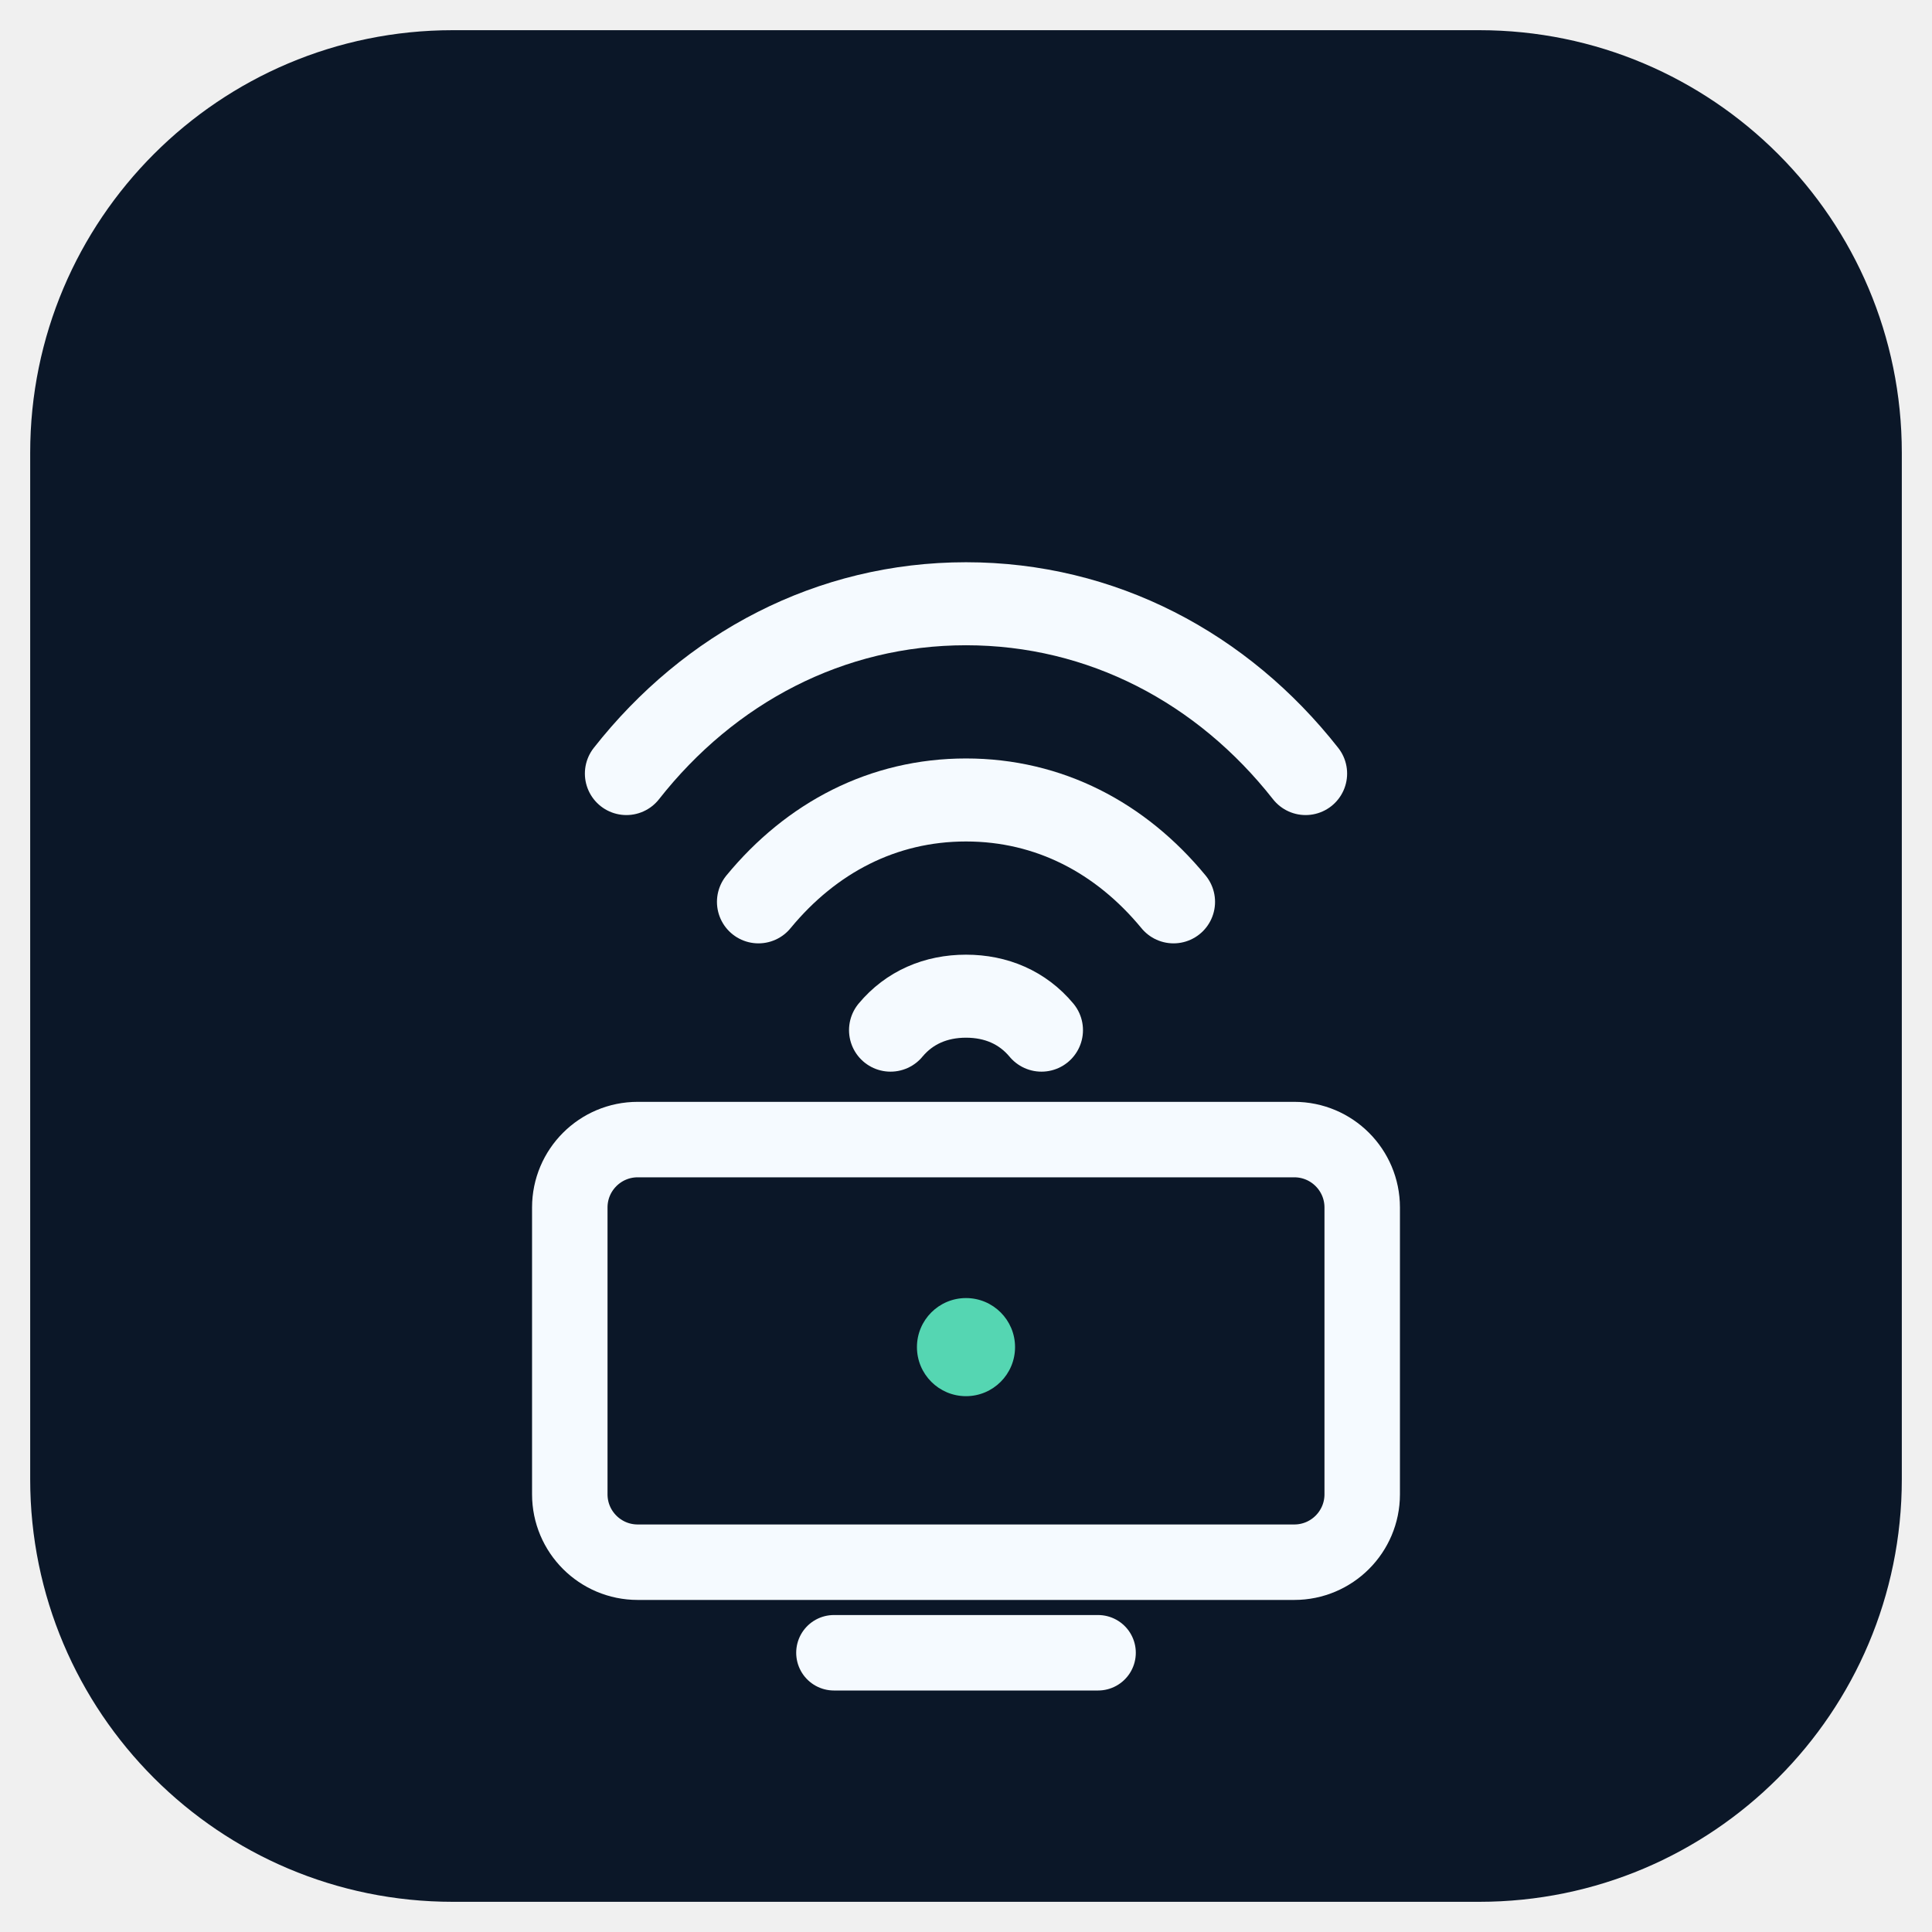
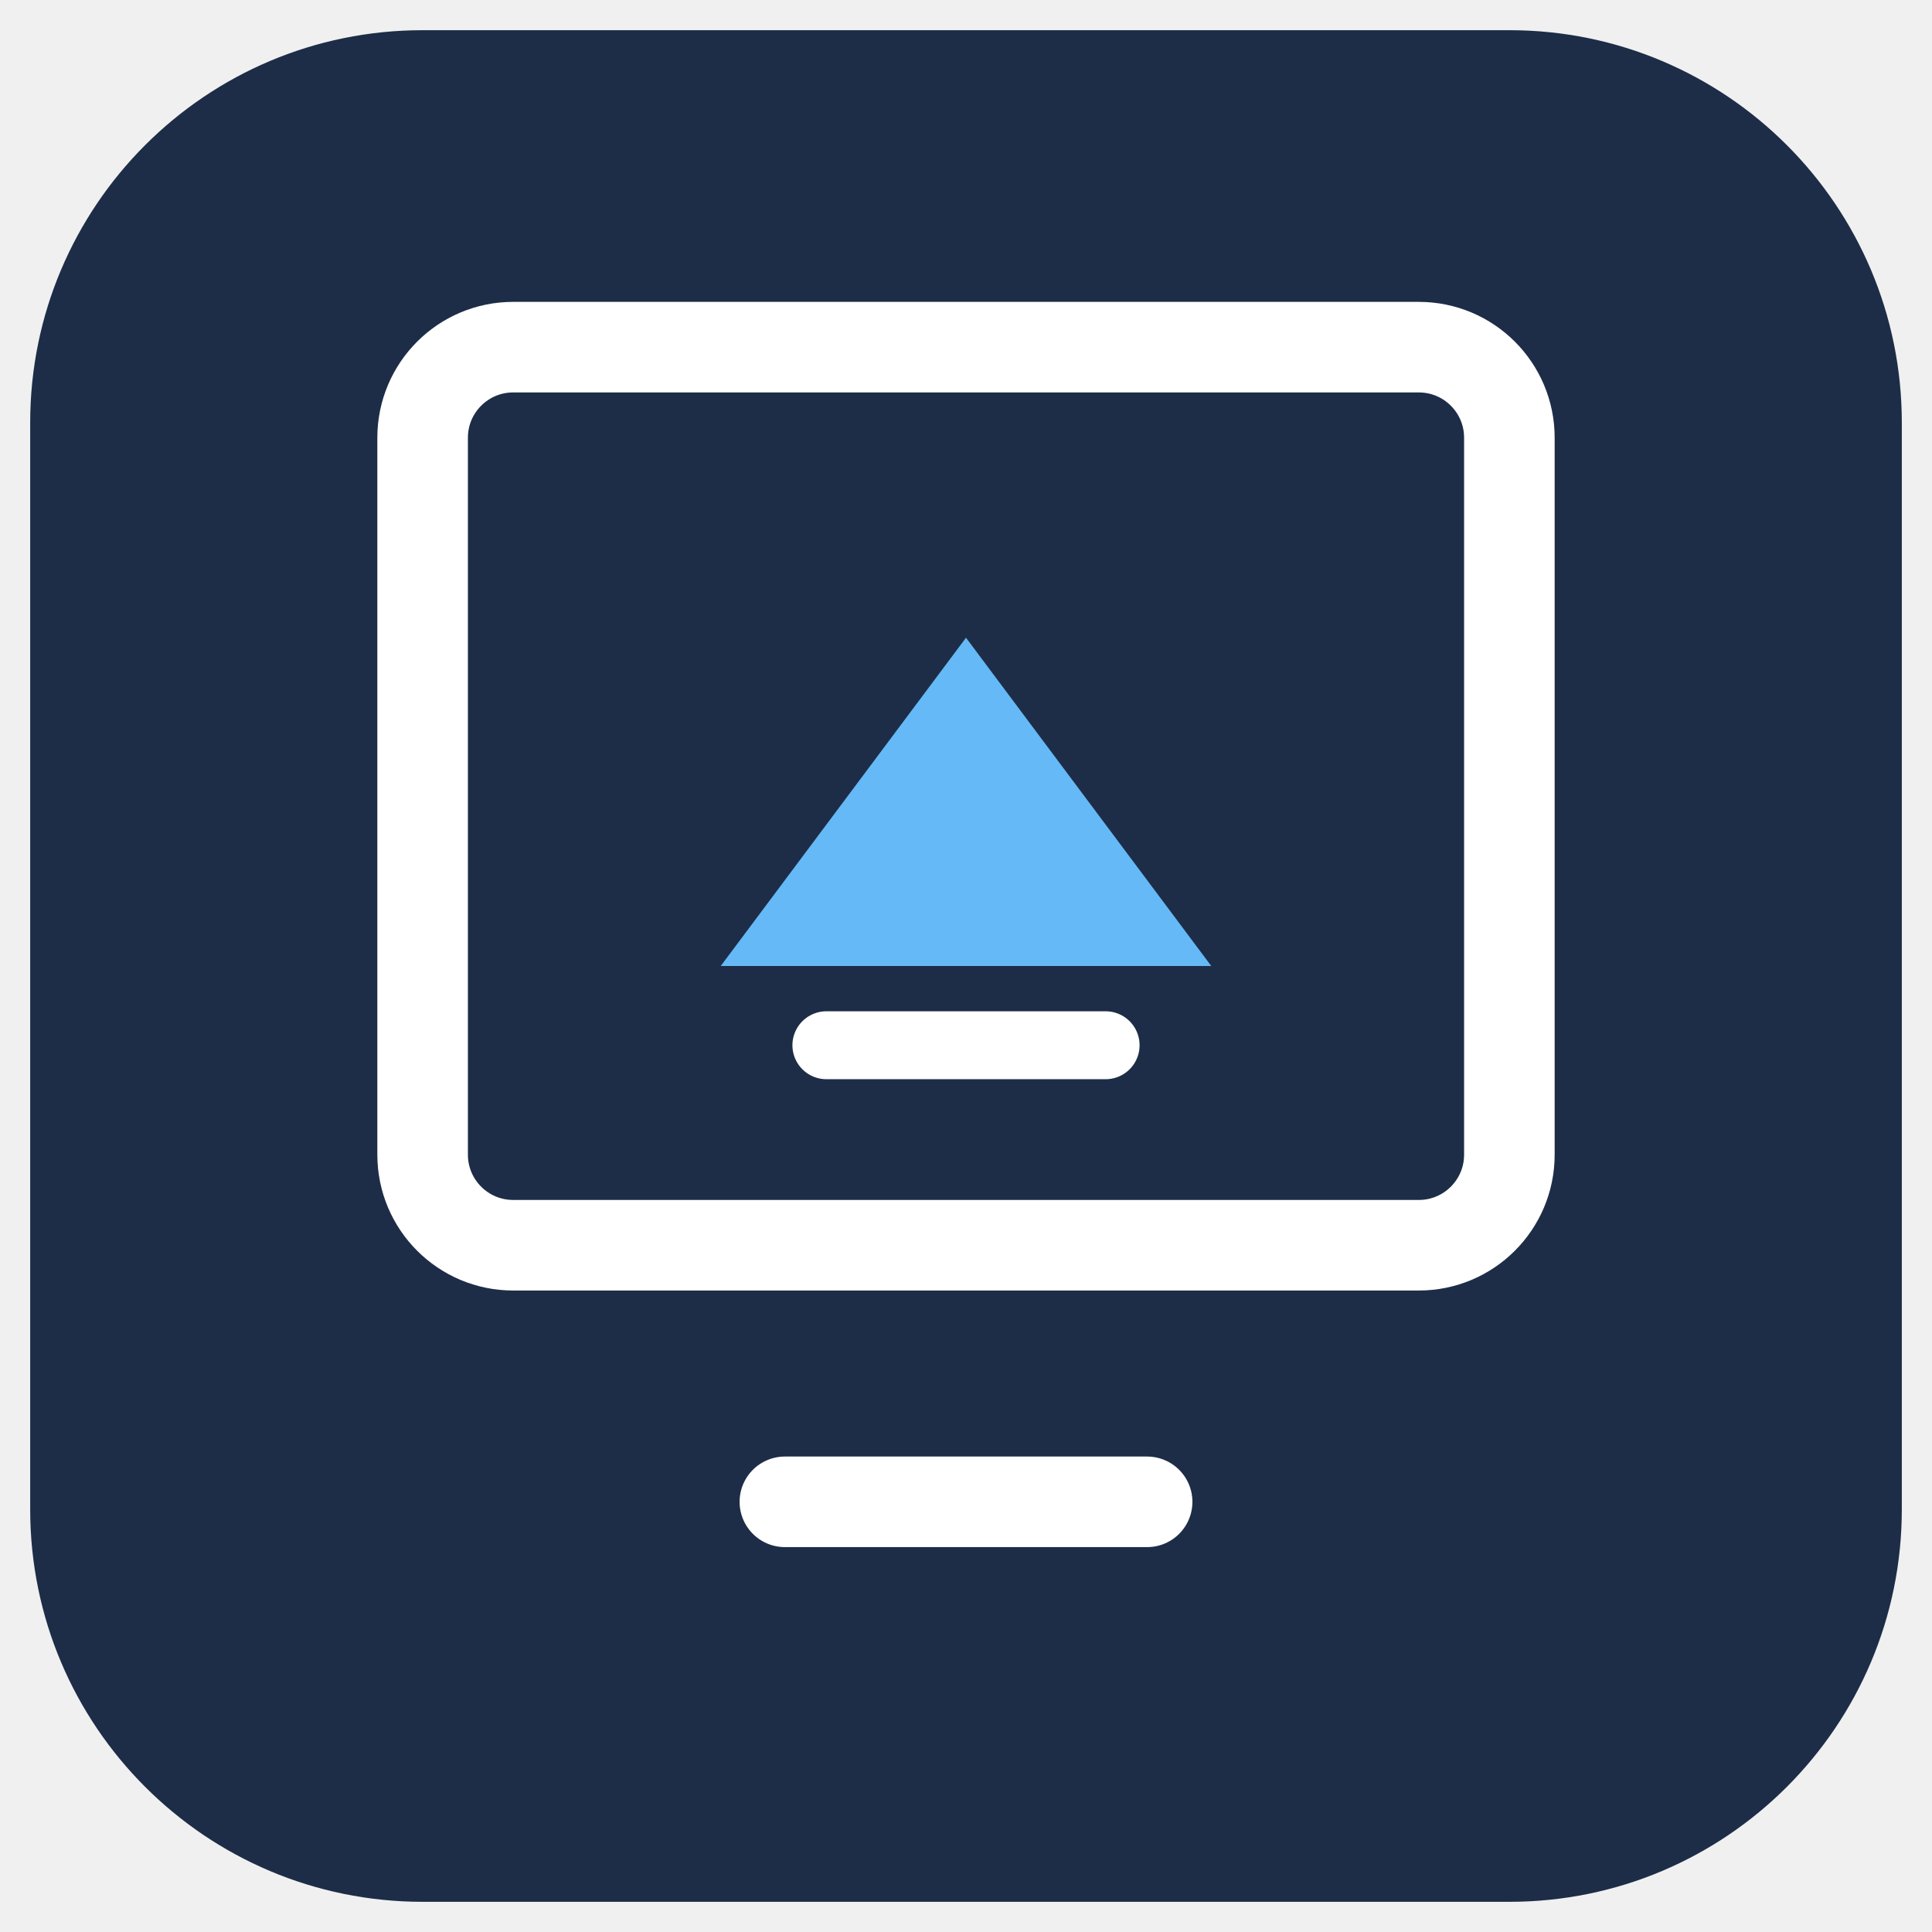
<svg xmlns="http://www.w3.org/2000/svg" width="512" height="512" viewBox="0 0 512 512">
-   <rect x="8" y="8" width="496" height="496" rx="112" fill="#0B1728" />
-   <g fill="none" stroke="#F5FAFF" stroke-linecap="round" stroke-linejoin="round">
-     <path d="M166 205c22-28 54-45 90-45s68 17 90 45" stroke-width="22" />
-     <path d="M201 239c14-17 33-27 55-27s41 10 55 27" stroke-width="22" />
-     <path d="M236 273c5-6 12-9 20-9s15 3 20 9" stroke-width="22" />
-     <rect x="151" y="302" width="210" height="112" rx="18" stroke-width="20" />
-     <path d="M221 438h70" stroke-width="20" />
-   </g>
-   <circle cx="256" cy="357" r="13" fill="#55D6B2" />
+   <rect x="8" y="8" width="496" height="496" rx="104" fill="#1D2D47" />
+   <rect x="112" y="92" width="288" height="238" rx="24" fill="none" stroke="#FFFFFF" stroke-width="24" />
+   <path d="M208 398h96" fill="none" stroke="#FFFFFF" stroke-width="24" stroke-linecap="round" />
+   <path d="M256 169l-65 87h130z" fill="#65B9F6" />
+   <path d="M219 277h74" fill="none" stroke="#FFFFFF" stroke-width="18" stroke-linecap="round" />
</svg>
